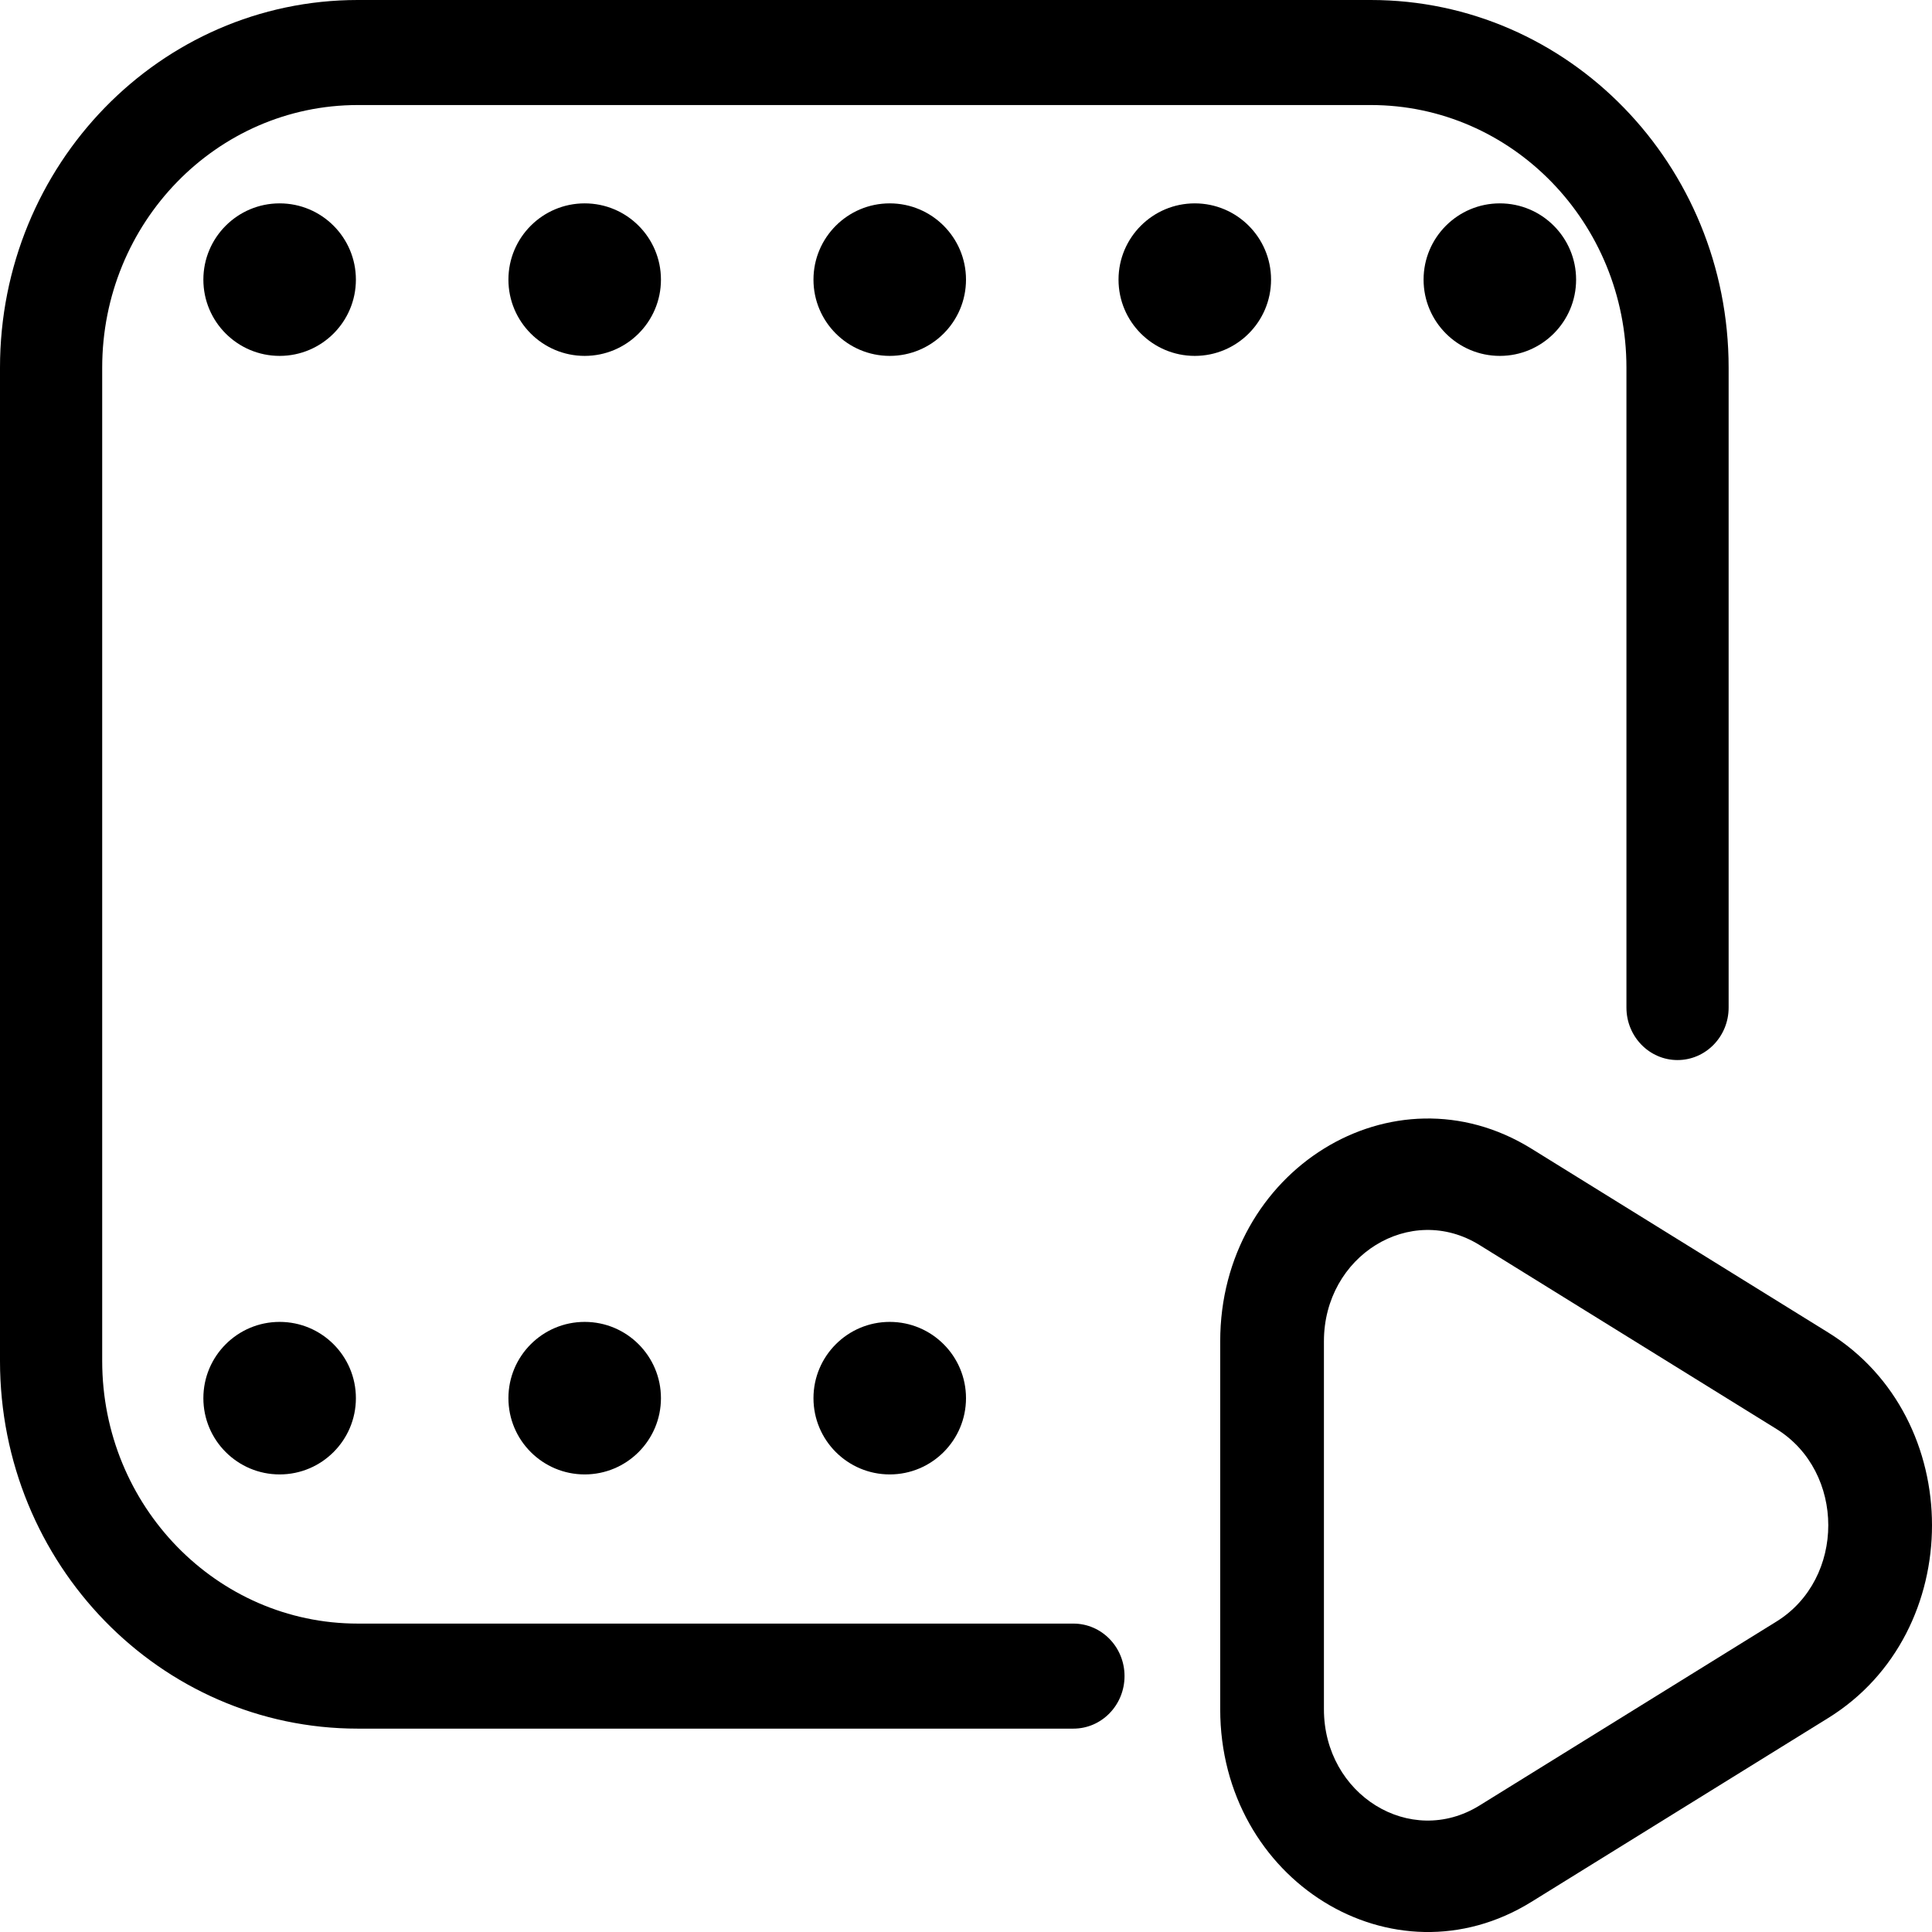
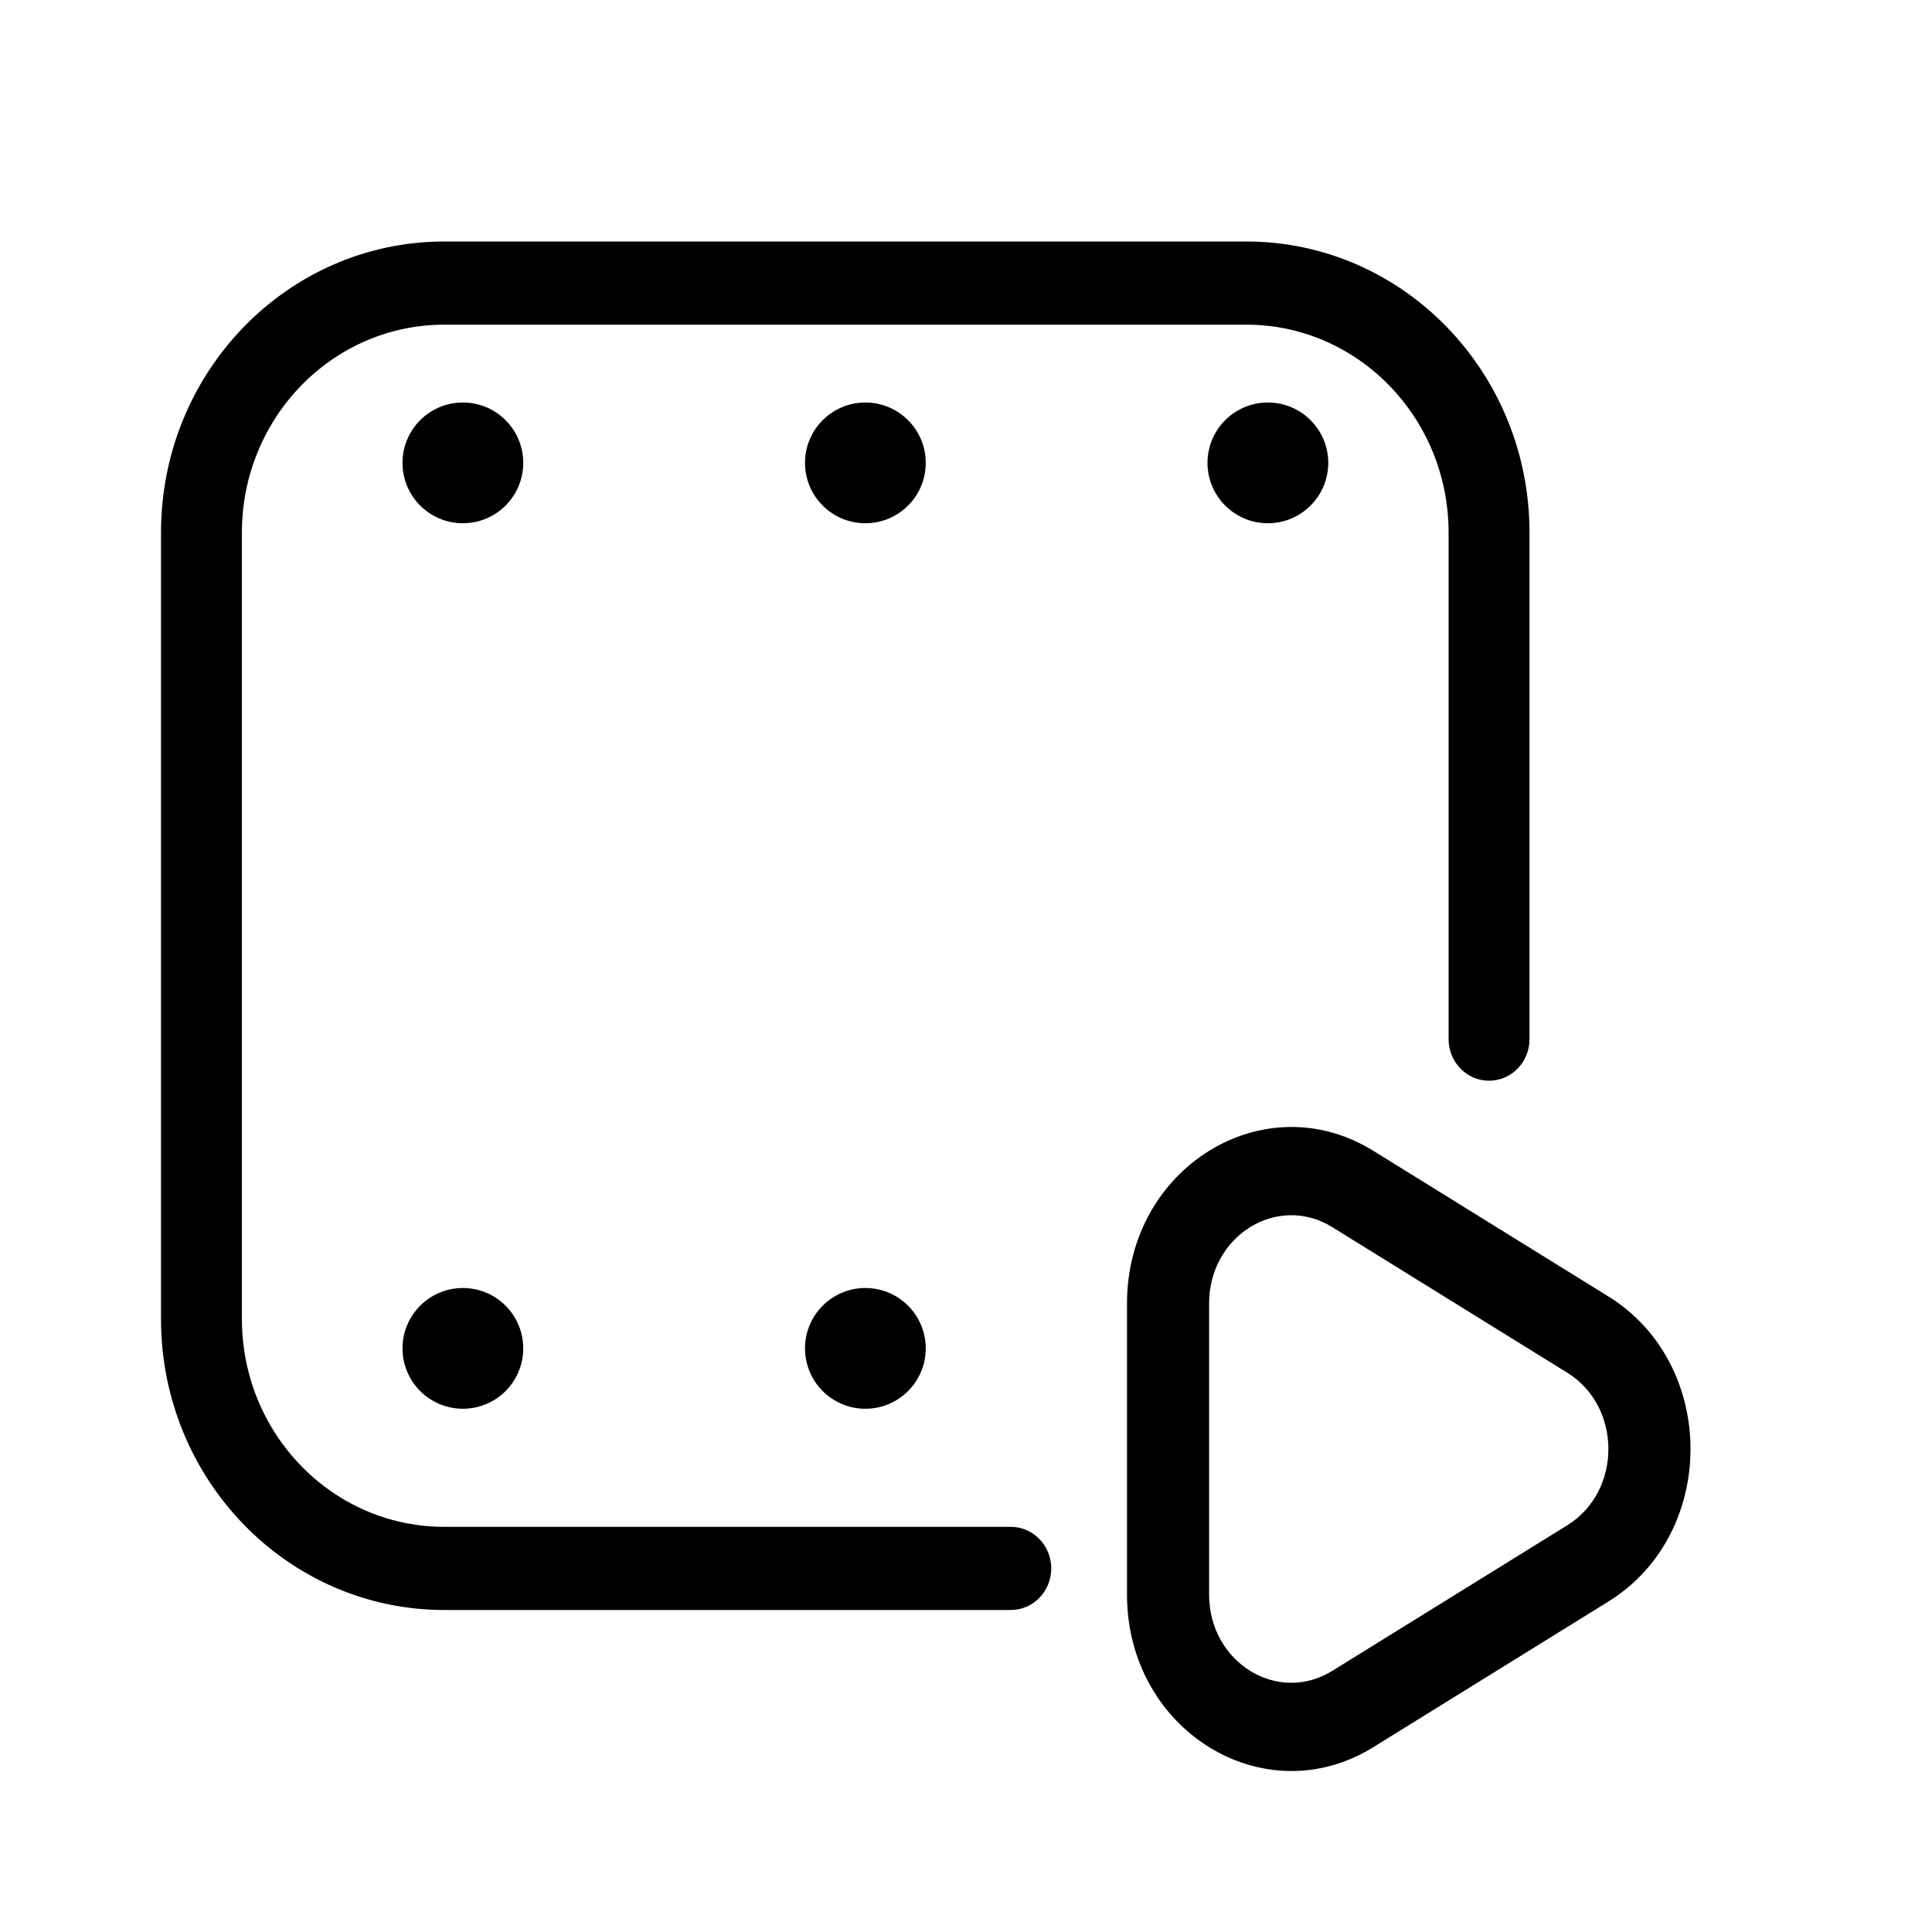
- <svg xmlns="http://www.w3.org/2000/svg" width="19" height="19" viewBox="0 0 19 19" fill="none">
-   <path fill-rule="evenodd" clip-rule="evenodd" d="M0 3.616C0 1.619 1.575 0 3.519 0H13.481C15.425 0 17 1.619 17 3.616V9.909C17 10.194 16.775 10.425 16.497 10.425C16.22 10.425 15.995 10.194 15.995 9.909V3.616C15.995 2.19 14.869 1.033 13.481 1.033H3.519C2.131 1.033 1.005 2.19 1.005 3.616V13.384C1.005 14.81 2.131 15.967 3.519 15.967H10.556C10.834 15.967 11.059 16.198 11.059 16.483C11.059 16.769 10.834 17 10.556 17H3.519C1.575 17 0 15.381 0 13.384V3.616Z" fill="black" />
-   <path fill-rule="evenodd" clip-rule="evenodd" d="M14.55 17.756L17.47 15.947C18.15 15.526 18.15 14.474 17.47 14.053L14.55 12.244C13.87 11.823 13.02 12.349 13.02 13.191L13.02 16.809C13.02 17.651 13.87 18.177 14.55 17.756ZM17.98 16.895C19.34 16.053 19.34 13.947 17.98 13.105L15.06 11.296C13.7 10.454 12 11.507 12 13.191L12 16.809C12 18.493 13.7 19.546 15.06 18.704L17.98 16.895Z" fill="black" />
-   <path d="M3.5 2.75C3.5 3.164 3.164 3.5 2.75 3.5C2.336 3.5 2 3.164 2 2.75C2 2.336 2.336 2 2.75 2C3.164 2 3.5 2.336 3.5 2.75Z" fill="black" />
-   <path d="M3.5 13.75C3.5 14.164 3.164 14.5 2.75 14.5C2.336 14.5 2 14.164 2 13.75C2 13.336 2.336 13 2.75 13C3.164 13 3.5 13.336 3.5 13.75Z" fill="black" />
-   <path d="M6.5 2.75C6.5 3.164 6.164 3.5 5.75 3.5C5.336 3.5 5 3.164 5 2.75C5 2.336 5.336 2 5.75 2C6.164 2 6.5 2.336 6.5 2.75Z" fill="black" />
-   <path d="M6.5 13.75C6.5 14.164 6.164 14.5 5.75 14.5C5.336 14.5 5 14.164 5 13.75C5 13.336 5.336 13 5.75 13C6.164 13 6.5 13.336 6.5 13.75Z" fill="black" />
-   <path d="M9.5 2.75C9.5 3.164 9.164 3.5 8.75 3.5C8.336 3.5 8 3.164 8 2.75C8 2.336 8.336 2 8.75 2C9.164 2 9.5 2.336 9.5 2.75Z" fill="black" />
-   <path d="M9.5 13.75C9.5 14.164 9.164 14.5 8.75 14.5C8.336 14.5 8 14.164 8 13.75C8 13.336 8.336 13 8.75 13C9.164 13 9.5 13.336 9.5 13.75Z" fill="black" />
-   <path d="M12.5 2.75C12.5 3.164 12.164 3.5 11.75 3.5C11.336 3.5 11 3.164 11 2.75C11 2.336 11.336 2 11.75 2C12.164 2 12.5 2.336 12.5 2.75Z" fill="black" />
-   <path d="M15.5 2.75C15.5 3.164 15.164 3.5 14.75 3.5C14.336 3.5 14 3.164 14 2.75C14 2.336 14.336 2 14.75 2C15.164 2 15.5 2.336 15.5 2.75Z" fill="black" />
+ <svg xmlns="http://www.w3.org/2000/svg" width="24" height="24" viewBox="0 0 24 24" fill="none">
+   <path fill-rule="evenodd" clip-rule="evenodd" d="M2 6.616C2 4.619 3.575 3 5.519 3H15.481C17.425 3 19 4.619 19 6.616V12.909C19 13.194 18.775 13.425 18.497 13.425C18.22 13.425 17.995 13.194 17.995 12.909V6.616C17.995 5.19 16.869 4.033 15.481 4.033H5.519C4.131 4.033 3.005 5.19 3.005 6.616V16.384C3.005 17.811 4.131 18.967 5.519 18.967H12.556C12.834 18.967 13.059 19.198 13.059 19.483C13.059 19.769 12.834 20 12.556 20H5.519C3.575 20 2 18.381 2 16.384V6.616Z" fill="black" />
+   <path fill-rule="evenodd" clip-rule="evenodd" d="M16.55 20.756L19.47 18.947C20.15 18.526 20.15 17.474 19.47 17.053L16.55 15.244C15.87 14.823 15.02 15.349 15.02 16.191L15.02 19.809C15.02 20.651 15.87 21.177 16.55 20.756ZM19.98 19.895C21.34 19.053 21.34 16.947 19.98 16.105L17.06 14.296C15.7 13.454 14 14.507 14 16.191L14 19.809C14 21.493 15.7 22.546 17.06 21.704L19.98 19.895Z" fill="black" />
+   <path d="M6.5 5.75C6.5 6.164 6.164 6.5 5.75 6.5C5.336 6.5 5 6.164 5 5.75C5 5.336 5.336 5 5.75 5C6.164 5 6.5 5.336 6.5 5.75Z" fill="black" />
+   <path d="M6.5 16.75C6.5 17.164 6.164 17.5 5.75 17.5C5.336 17.5 5 17.164 5 16.75C5 16.336 5.336 16 5.75 16C6.164 16 6.5 16.336 6.5 16.75Z" fill="black" />
+   <path d="M11.5 5.75C11.5 6.164 11.164 6.5 10.75 6.5C10.336 6.5 10 6.164 10 5.75C10 5.336 10.336 5 10.75 5C11.164 5 11.5 5.336 11.5 5.75Z" fill="black" />
+   <path d="M11.5 16.75C11.5 17.164 11.164 17.5 10.75 17.5C10.336 17.5 10 17.164 10 16.75C10 16.336 10.336 16 10.75 16C11.164 16 11.5 16.336 11.5 16.75Z" fill="black" />
+   <path d="M16.5 5.75C16.5 6.164 16.164 6.5 15.75 6.5C15.336 6.5 15 6.164 15 5.75C15 5.336 15.336 5 15.75 5C16.164 5 16.5 5.336 16.5 5.75Z" fill="black" />
</svg>
